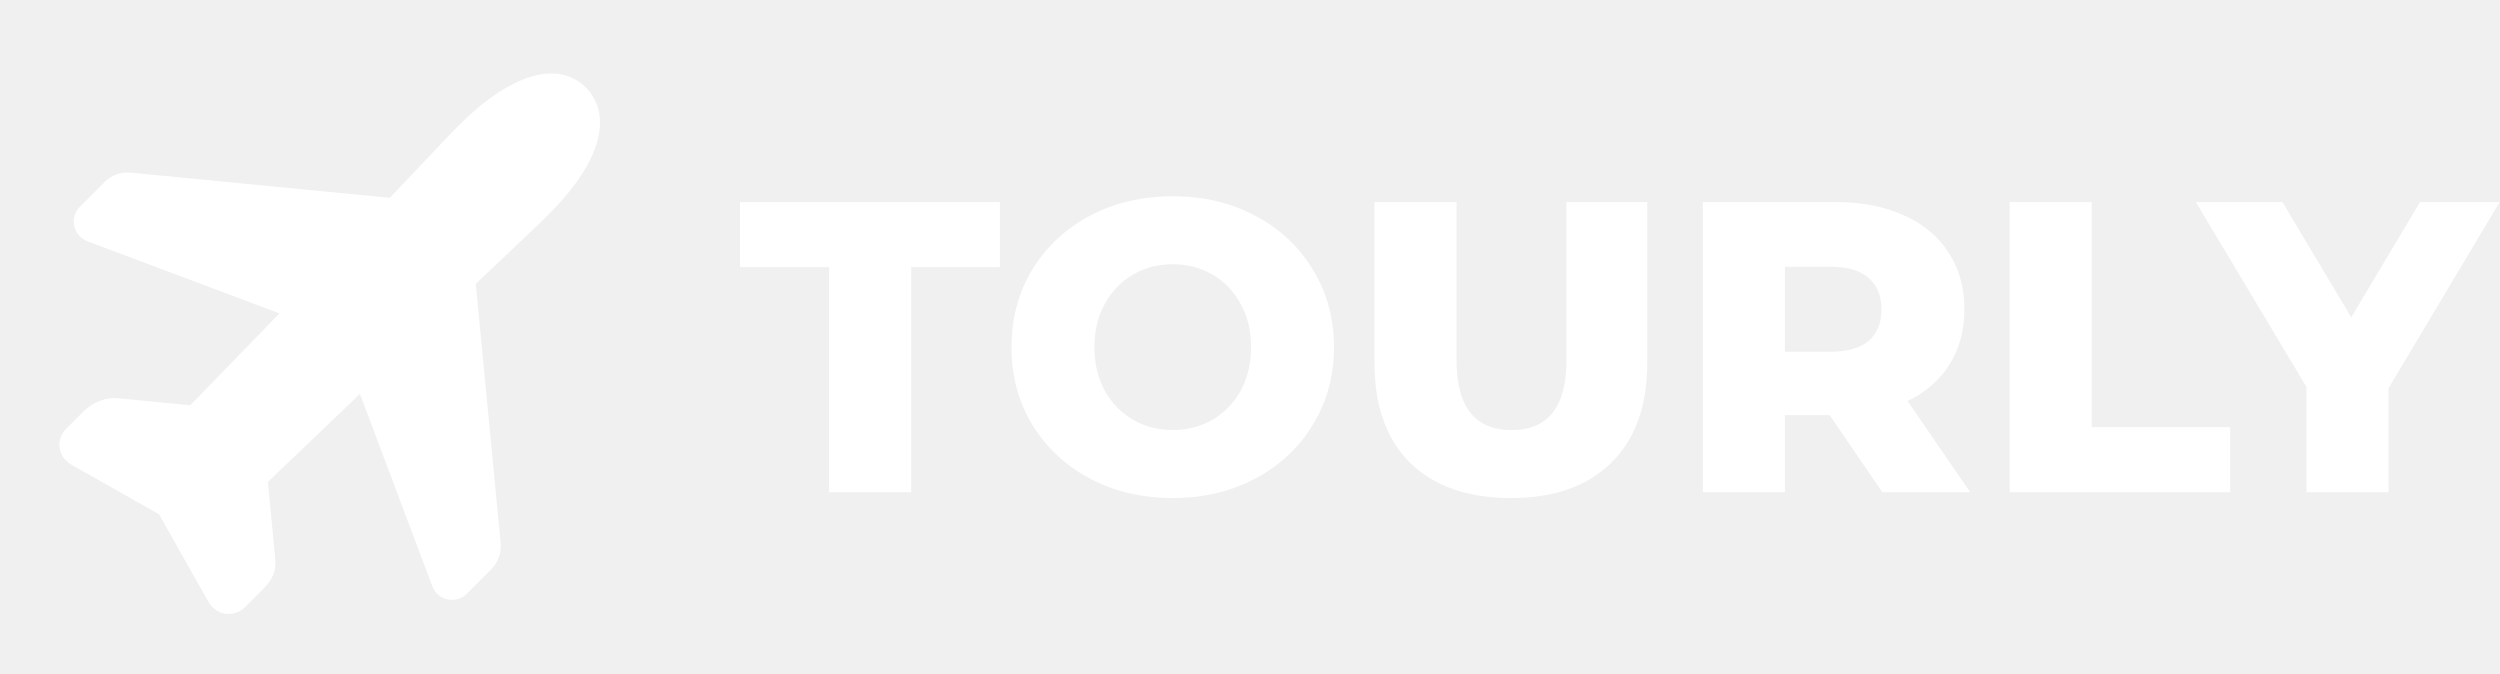
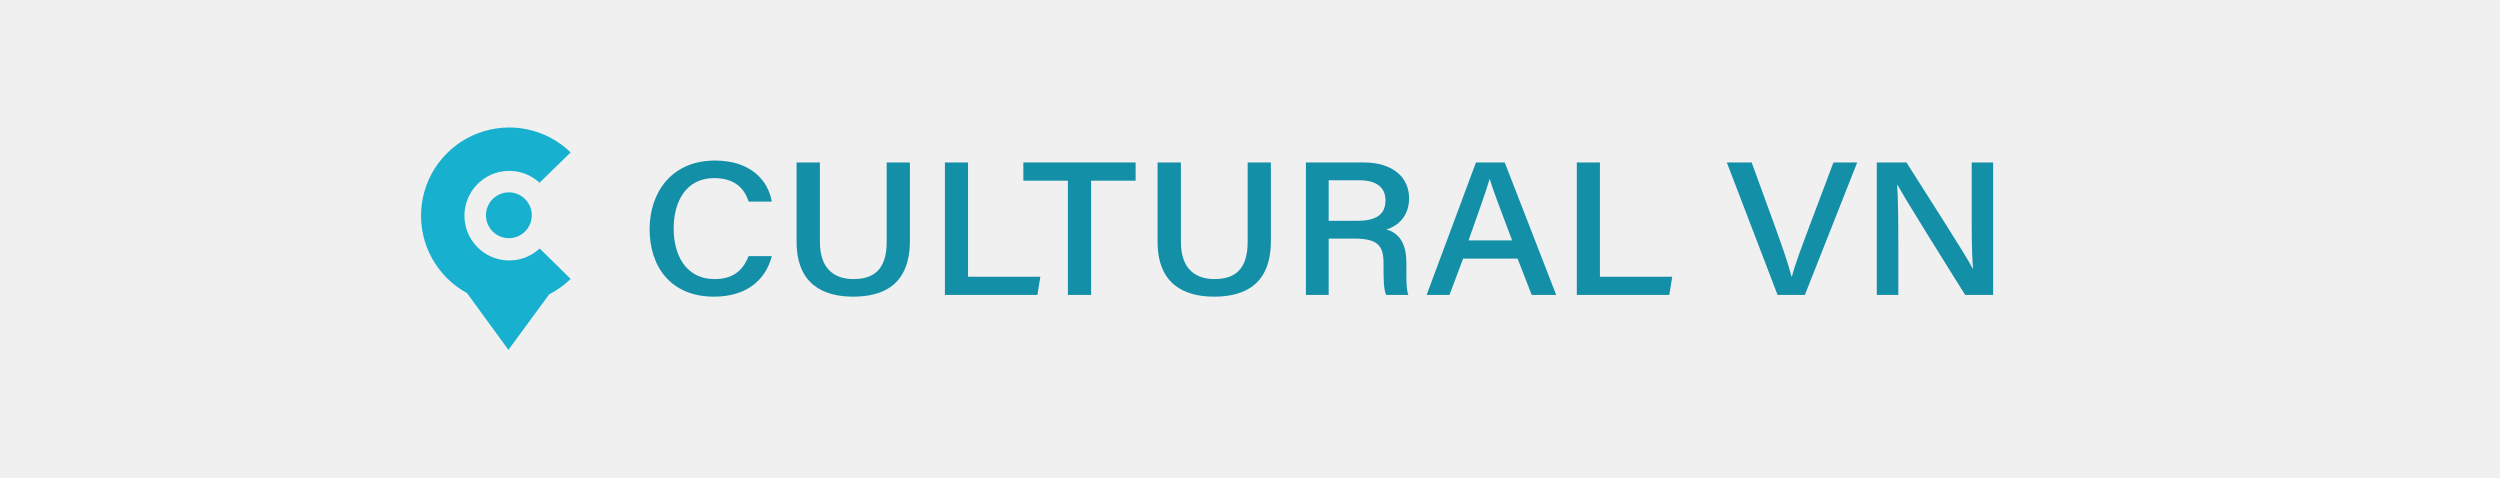
- <svg xmlns="http://www.w3.org/2000/svg" width="193" height="52" viewBox="0 0 193 52" fill="none">
-   <g clip-path="url(#clip0_6_2)">
-     <path d="M64.008 20.624H57.128V15.6H77.192V20.624H70.344V38H64.008V20.624ZM90.536 38.448C88.168 38.448 86.035 37.947 84.136 36.944C82.259 35.941 80.776 34.555 79.688 32.784C78.621 31.013 78.088 29.019 78.088 26.8C78.088 24.581 78.621 22.587 79.688 20.816C80.776 19.045 82.259 17.659 84.136 16.656C86.035 15.653 88.168 15.152 90.536 15.152C92.904 15.152 95.027 15.653 96.904 16.656C98.803 17.659 100.285 19.045 101.352 20.816C102.44 22.587 102.984 24.581 102.984 26.8C102.984 29.019 102.44 31.013 101.352 32.784C100.285 34.555 98.803 35.941 96.904 36.944C95.027 37.947 92.904 38.448 90.536 38.448ZM90.536 33.2C91.667 33.2 92.691 32.933 93.608 32.4C94.525 31.867 95.251 31.12 95.784 30.16C96.317 29.179 96.584 28.059 96.584 26.8C96.584 25.541 96.317 24.432 95.784 23.472C95.251 22.491 94.525 21.733 93.608 21.2C92.691 20.667 91.667 20.4 90.536 20.4C89.405 20.4 88.381 20.667 87.464 21.2C86.547 21.733 85.821 22.491 85.288 23.472C84.755 24.432 84.488 25.541 84.488 26.8C84.488 28.059 84.755 29.179 85.288 30.16C85.821 31.12 86.547 31.867 87.464 32.4C88.381 32.933 89.405 33.2 90.536 33.2ZM116.639 38.448C113.311 38.448 110.719 37.541 108.863 35.728C107.028 33.915 106.111 31.344 106.111 28.016V15.6H112.447V27.824C112.447 31.408 113.865 33.2 116.703 33.2C119.519 33.2 120.927 31.408 120.927 27.824V15.6H127.167V28.016C127.167 31.344 126.239 33.915 124.383 35.728C122.548 37.541 119.967 38.448 116.639 38.448ZM141.251 32.048H137.795V38H131.459V15.6H141.699C143.725 15.6 145.485 15.941 146.979 16.624C148.472 17.285 149.624 18.245 150.435 19.504C151.245 20.741 151.651 22.203 151.651 23.888C151.651 25.509 151.267 26.928 150.499 28.144C149.752 29.339 148.675 30.277 147.267 30.96L152.099 38H145.315L141.251 32.048ZM145.251 23.888C145.251 22.843 144.92 22.032 144.259 21.456C143.597 20.88 142.616 20.592 141.315 20.592H137.795V27.152H141.315C142.616 27.152 143.597 26.875 144.259 26.32C144.92 25.744 145.251 24.933 145.251 23.888ZM155.146 15.6H161.482V32.976H172.17V38H155.146V15.6ZM184.396 29.968V38H178.06V29.872L169.516 15.6H176.204L181.516 24.496L186.828 15.6H192.972L184.396 29.968Z" fill="white" />
-     <g clip-path="url(#clip1_6_2)">
-       <path d="M37.955 43.92L36.043 45.832C35.851 46.024 35.614 46.165 35.353 46.241C35.093 46.318 34.817 46.328 34.551 46.271C34.286 46.214 34.039 46.09 33.833 45.913C33.628 45.736 33.47 45.51 33.374 45.255L27.787 30.41L20.682 37.207L21.218 42.813C21.343 43.904 21.228 44.561 20.244 45.545L18.957 46.832C18.76 47.042 18.515 47.202 18.243 47.297C17.971 47.393 17.68 47.421 17.394 47.38C16.993 47.321 16.434 47.098 16.041 46.377L12.365 39.855C12.338 39.806 12.313 39.755 12.29 39.703C12.287 39.699 12.283 39.695 12.279 39.692C12.227 39.67 12.176 39.645 12.127 39.616L5.571 35.91C4.87 35.518 4.656 34.967 4.601 34.573C4.564 34.308 4.589 34.038 4.675 33.785C4.761 33.532 4.906 33.302 5.097 33.115L6.455 31.756C7.19 31.021 8.233 30.638 9.184 30.751L14.687 31.288L21.573 24.195L6.747 18.625C6.493 18.53 6.266 18.372 6.089 18.166C5.911 17.961 5.788 17.714 5.731 17.449C5.673 17.183 5.683 16.908 5.759 16.647C5.836 16.386 5.976 16.149 6.168 15.957L8.101 14.024C8.376 13.76 8.707 13.561 9.069 13.442C9.431 13.324 9.816 13.288 10.194 13.338L30.09 15.274L34.13 11.016C34.417 10.695 35.253 9.848 35.448 9.653C39.419 5.687 43.077 4.606 45.236 6.764C45.915 7.444 46.903 8.975 45.889 11.592C45.29 13.139 44.1 14.809 42.35 16.558C42.158 16.751 41.312 17.585 40.988 17.876L36.729 21.914L38.642 41.833C38.691 42.21 38.655 42.593 38.536 42.955C38.417 43.316 38.219 43.646 37.955 43.92V43.92Z" fill="white" />
-     </g>
-   </g>
+ <svg xmlns="http://www.w3.org/2000/svg" id="Layer_1" data-name="Layer 1" viewBox="0 0 1620.766 309.447">
  <defs>
-     <clipPath id="clip0_6_2">
-       <rect width="193" height="52" fill="white" />
-     </clipPath>
-     <clipPath id="clip1_6_2">
-       <rect width="52" height="52" fill="white" transform="translate(-8.76955 24) rotate(-45)" />
-     </clipPath>
+     <style>.cls-1{fill:#17b1cf;}.cls-2{fill:#138fa8;}</style>
  </defs>
+   <path class="cls-1" d="M349.888,161.097a29.031,29.031,0,1,1-.093-42.636l20.166-19.656a57.176,57.176,0,1,0-67.179,91.233l-.002,0L329.606,226.798,356.005,190.888a.609.609,0,0,1,.212-.181,57.354,57.354,0,0,0,13.741-9.866Z" />
+   <circle class="cls-1" cx="329.907" cy="139.559" r="14.85" />
+   <path class="cls-2" d="M500.379,166.051c-3.914,15.118-15.965,26.275-37.521,26.275-27.96,0-41.718-19.406-41.718-43.737,0-23.408,13.931-44.506,42.36-44.506,22.607,0,34.342,12.253,36.864,26.607h-14.996c-2.761-8.325-8.717-15.209-22.41-15.209-18.713,0-26.223,15.926-26.223,32.642,0,15.975,6.941,32.804,26.75,32.804,13.646,0,19.032-7.786,21.824-14.876Z" />
+   <path class="cls-2" d="M531.545,105.321v51.487c0,18.858,10.782,24.118,21.793,24.118,12.801,0,21.501-5.863,21.501-24.118V105.321h15.055V156.095c0,28.426-17.118,36.231-36.82,36.231-19.654,0-36.643-8.33-36.643-35.597v-51.408Z" />
+   <path class="cls-2" d="M612.591,105.321h14.996v74.067h46.878L672.563,191.198H612.591Z" />
+   <path class="cls-2" d="M692.32,117.131H663.45V105.321h72.781v11.81H707.375V191.198H692.32Z" />
+   <path class="cls-2" d="M765.578,105.321v51.487c0,18.858,10.782,24.118,21.793,24.118,12.801,0,21.501-5.863,21.501-24.118V105.321h15.055V156.095c0,28.426-17.118,36.231-36.82,36.231-19.654,0-36.643-8.33-36.643-35.597v-51.408Z" />
+   <path class="cls-2" d="M861.387,154.671V191.198H846.625v-85.877h37.397c19.216,0,29.498,9.851,29.498,23.2,0,11.298-6.77,17.864-14.72,20.244,6.357,1.763,12.978,6.693,12.978,21.775v3.892c0,5.863-.162,13.011,1.26,16.766H898.638c-1.641-3.716-1.683-10.309-1.683-18.768v-1.613c0-11.161-3.243-16.146-19.016-16.146Zm0-11.536h18.637c12.791,0,18.191-4.533,18.191-13.256,0-8.323-5.78-13.021-17.162-13.021H861.387Z" />
+   <path class="cls-2" d="M948.539,167.664,939.72,191.198H924.884l31.99-85.877h18.647l33.367,85.877h-15.874l-9.154-23.534Zm31.782-11.81c-7.878-20.898-12.423-32.736-14.487-39.722h-.132c-2.241,7.729-7.3,21.854-13.638,39.722Z" />
+   <path class="cls-2" d="M1022.251,105.321h14.996v74.067h46.878L1082.222,191.198h-59.972Z" />
+   <path class="cls-2" d="M1152.407,191.198l-32.895-85.877h16.106l15.161,41.632c4.485,12.376,8.609,24.127,10.66,32.324h.264c1.905-7.399,6.484-19.619,11.115-31.966l15.82-41.99h15.392l-33.923,85.877Z" />
+   <path class="cls-2" d="M1216.729,191.198v-85.877h19.227c12.476,19.78,38.208,59.508,42.988,68.853h.205c-.938-10.249-.878-24.308-.878-38.358V105.321h13.888v85.877h-18.144c-11.232-17.941-38.587-61.638-43.866-71.38h-.205c.659,8.929.746,24.645.746,40.101V191.198Z" />
</svg>
